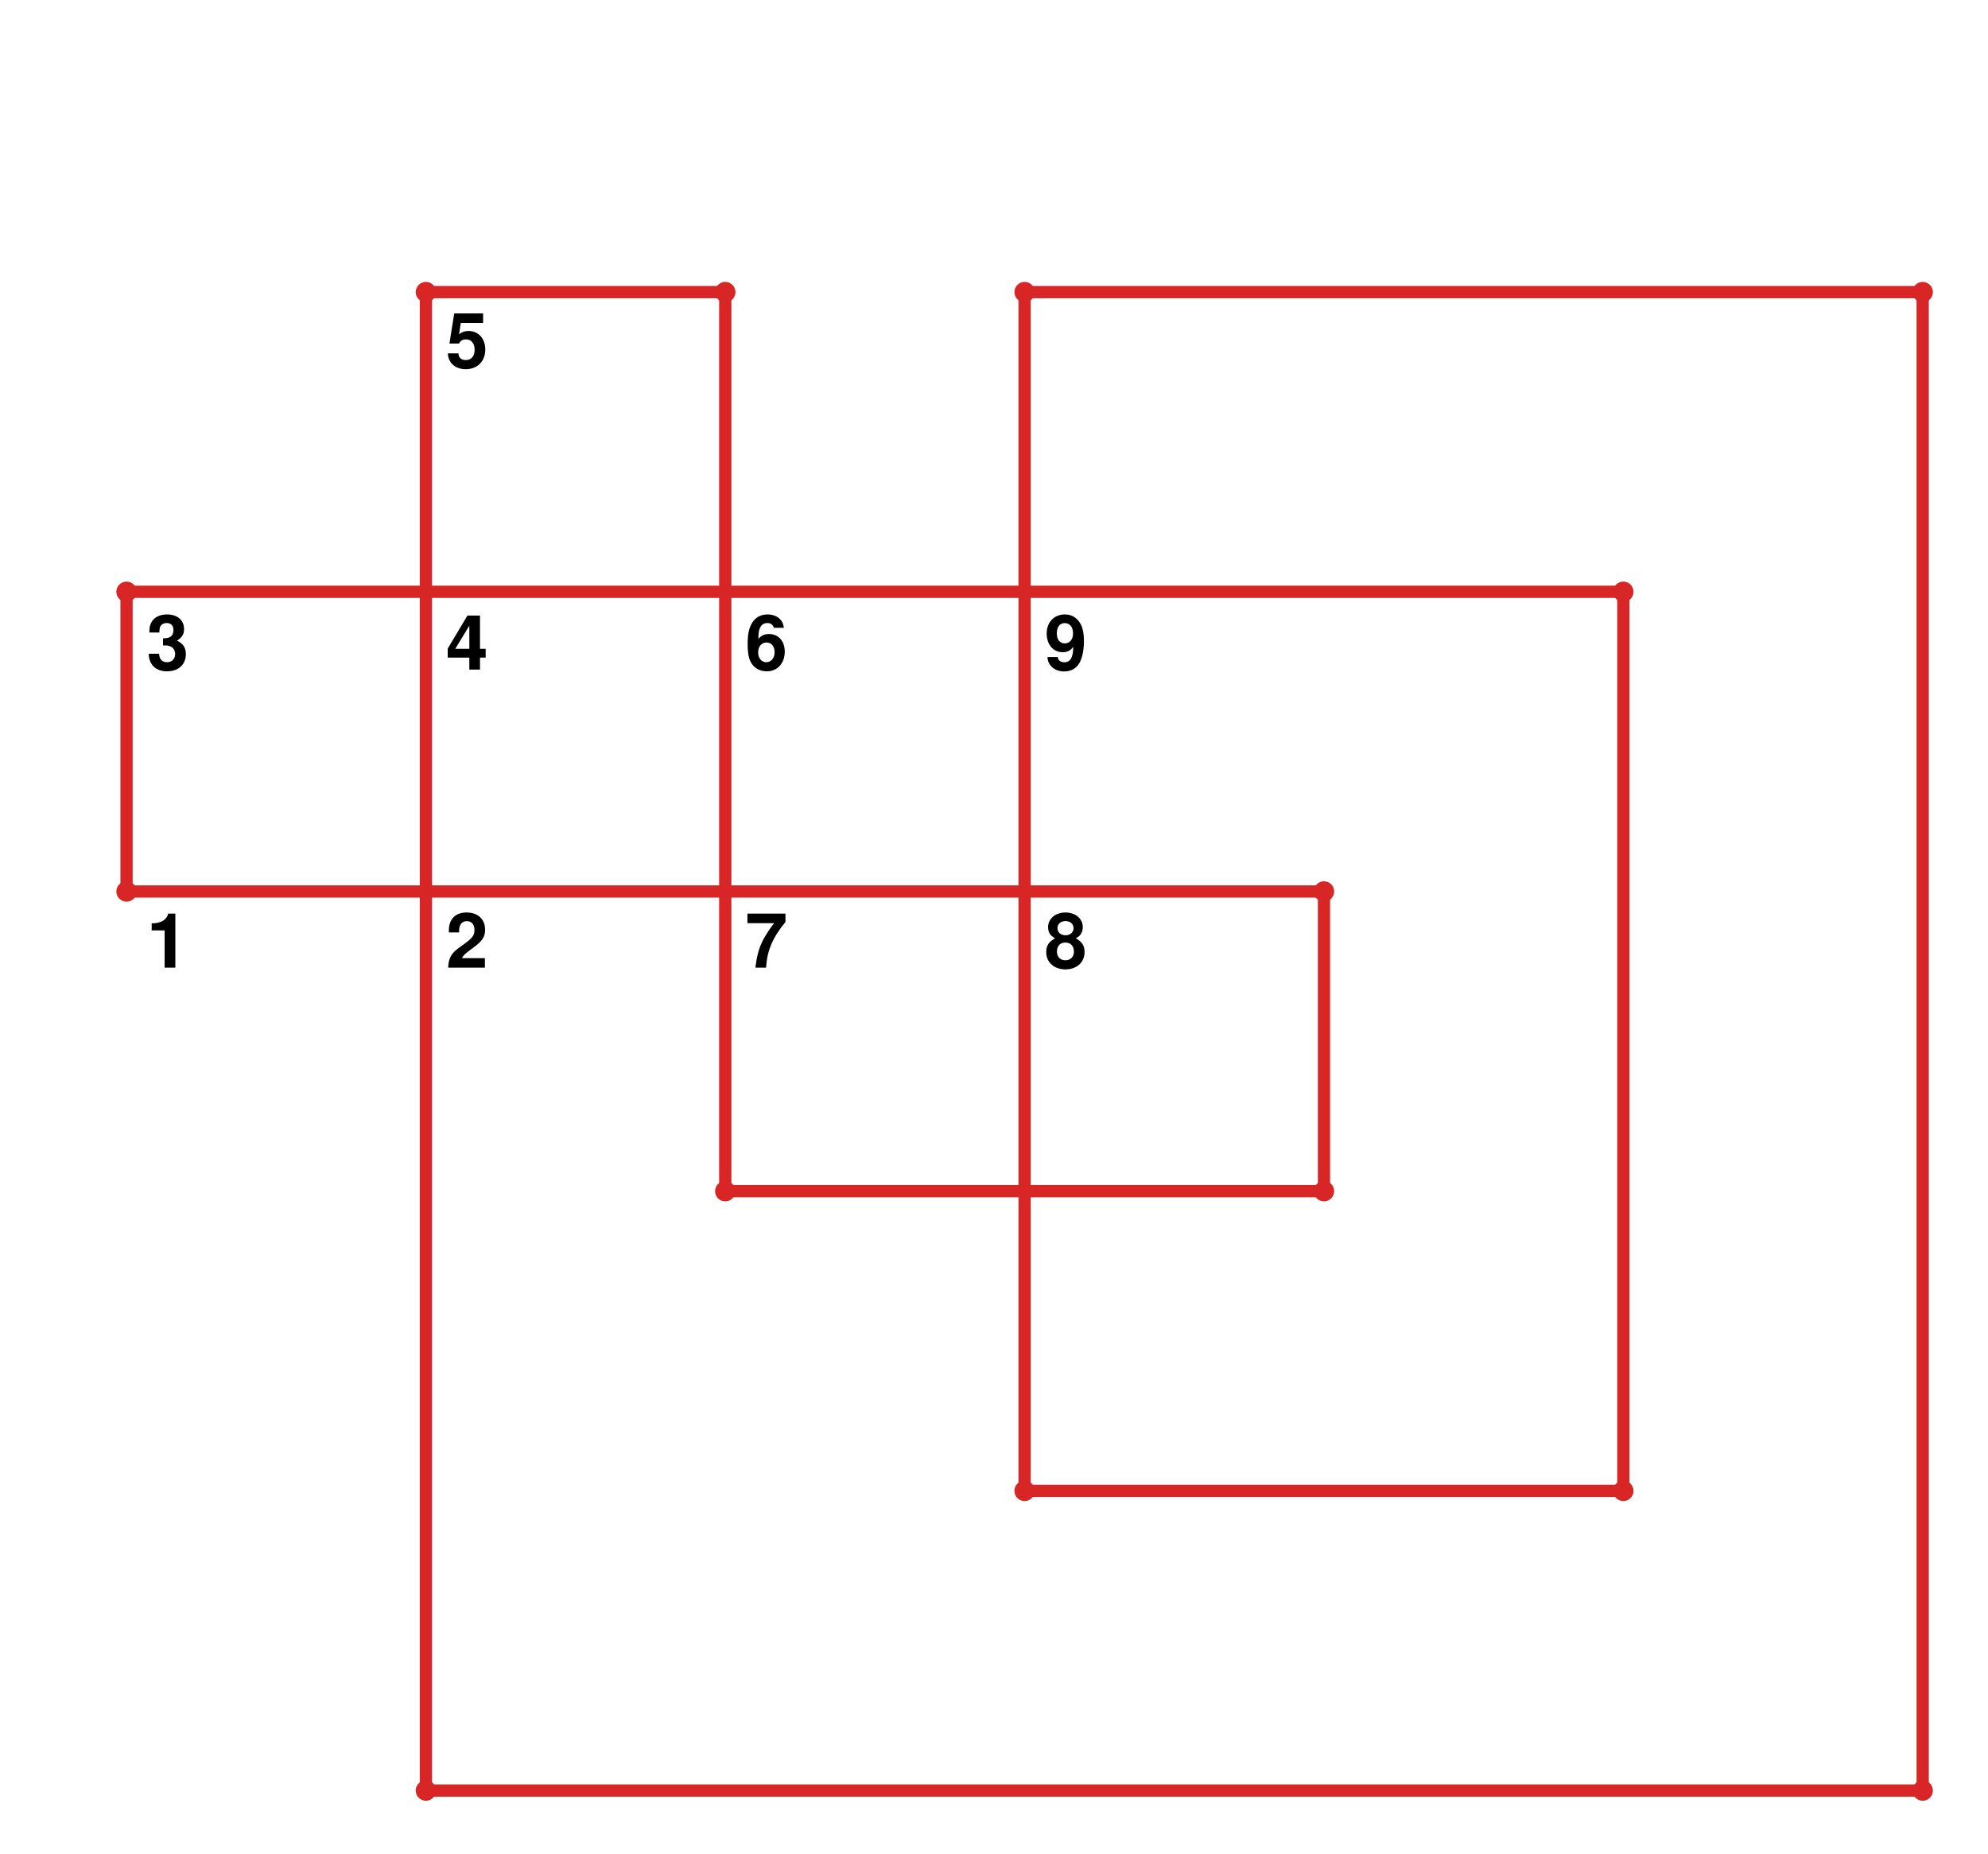
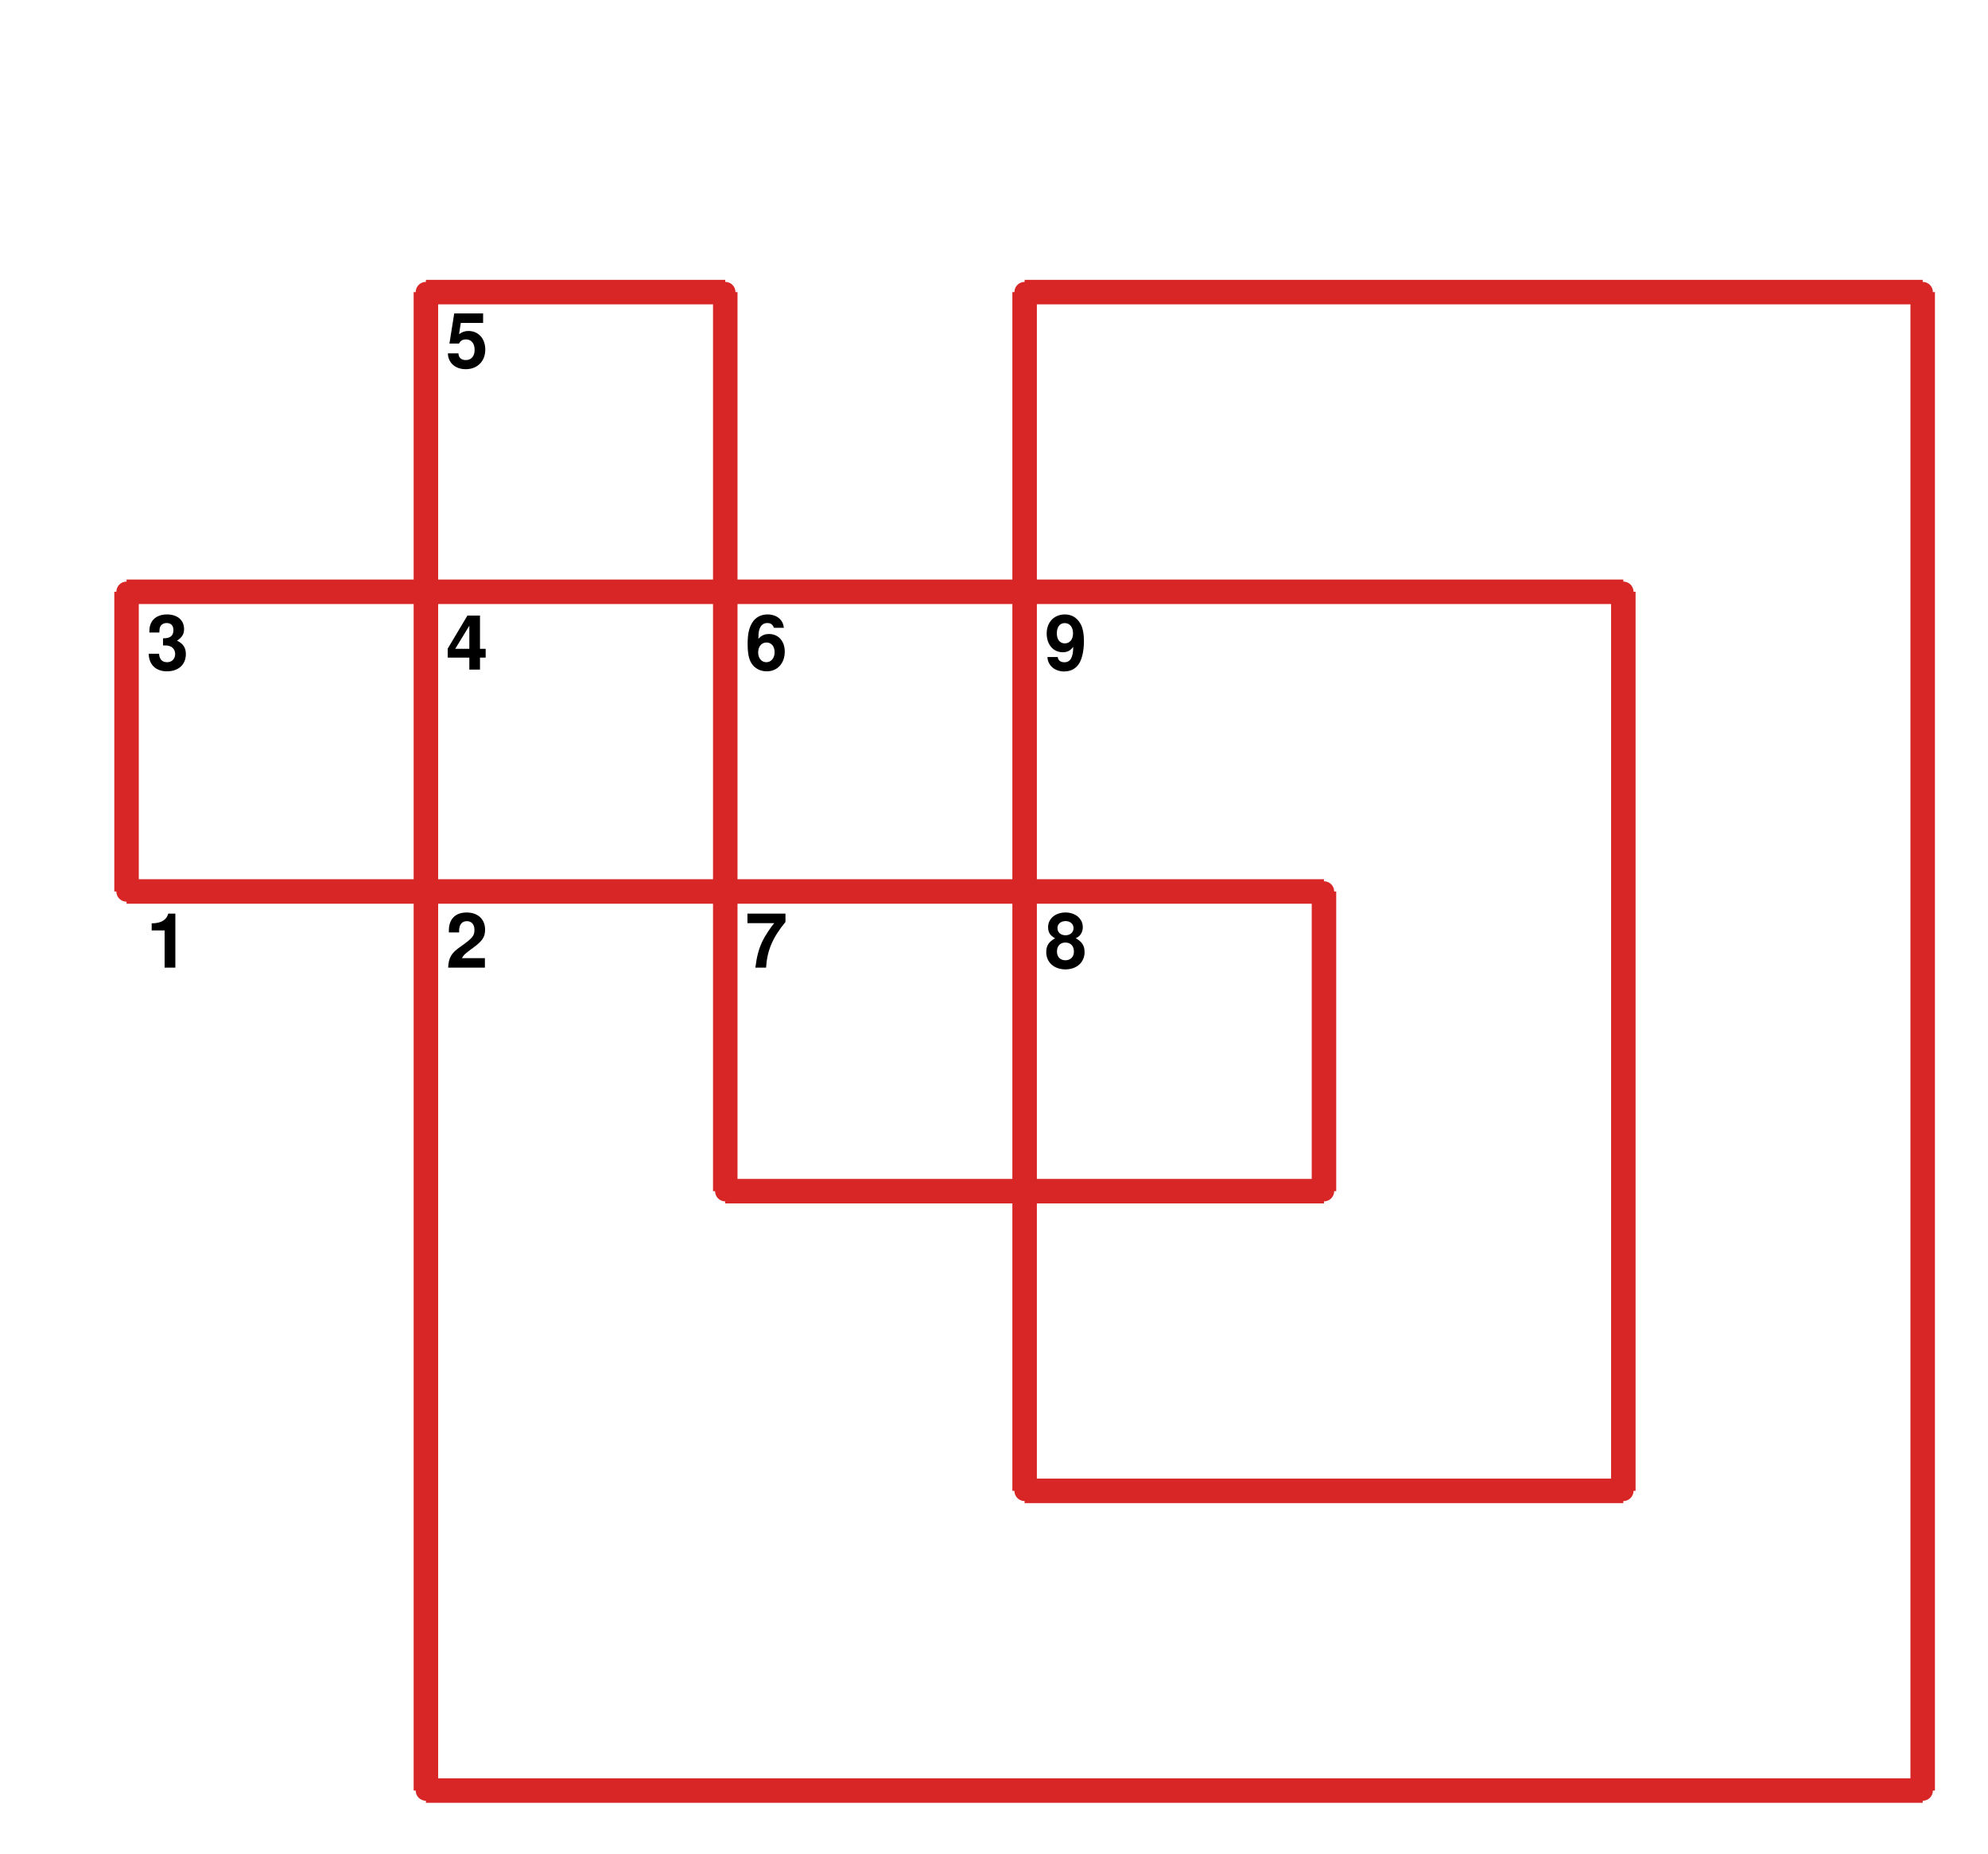
<svg xmlns="http://www.w3.org/2000/svg" width="487.000" height="454.000" viewBox="-1.000 -5.000 487.000 454.000">
  <circle cx="250.0" cy="66.54" r="2.0" stroke="#d82626" fill="#d82626" />
  <circle cx="470.0" cy="66.54" r="2.0" stroke="#d82626" fill="#d82626" />
  <circle cx="470.0" cy="433.54" r="2.0" stroke="#d82626" fill="#d82626" />
  <circle cx="103.333" cy="433.54" r="2.0" stroke="#d82626" fill="#d82626" />
  <circle cx="103.333" cy="66.54" r="2.0" stroke="#d82626" fill="#d82626" />
  <circle cx="176.667" cy="66.54" r="2.0" stroke="#d82626" fill="#d82626" />
  <circle cx="176.667" cy="286.74" r="2.0" stroke="#d82626" fill="#d82626" />
  <circle cx="323.333" cy="286.74" r="2.0" stroke="#d82626" fill="#d82626" />
  <circle cx="323.333" cy="213.34" r="2.0" stroke="#d82626" fill="#d82626" />
  <circle cx="30.0" cy="213.34" r="2.0" stroke="#d82626" fill="#d82626" />
  <circle cx="30.0" cy="139.94" r="2.0" stroke="#d82626" fill="#d82626" />
  <circle cx="396.667" cy="139.94" r="2.0" stroke="#d82626" fill="#d82626" />
  <circle cx="396.667" cy="360.14" r="2.0" stroke="#d82626" fill="#d82626" />
  <circle cx="250.0" cy="360.14" r="2.0" stroke="#d82626" fill="#d82626" />
-   <line x1="250.0" y1="66.54" x2="470.0" y2="66.54" stroke="#d82626" fill="none" stroke-width="3.0" />
-   <line x1="470.0" y1="66.54" x2="470.0" y2="433.54" stroke="#d82626" fill="none" stroke-width="3.0" />
-   <line x1="470.0" y1="433.54" x2="103.333" y2="433.54" stroke="#d82626" fill="none" stroke-width="3.0" />
-   <line x1="103.333" y1="433.54" x2="103.333" y2="66.54" stroke="#d82626" fill="none" stroke-width="3.0" />
-   <line x1="103.333" y1="66.54" x2="176.667" y2="66.54" stroke="#d82626" fill="none" stroke-width="3.0" />
-   <line x1="176.667" y1="66.54" x2="176.667" y2="286.74" stroke="#d82626" fill="none" stroke-width="3.0" />
-   <line x1="176.667" y1="286.74" x2="323.333" y2="286.74" stroke="#d82626" fill="none" stroke-width="3.0" />
-   <line x1="323.333" y1="286.74" x2="323.333" y2="213.34" stroke="#d82626" fill="none" stroke-width="3.0" />
-   <line x1="323.333" y1="213.34" x2="30.0" y2="213.34" stroke="#d82626" fill="none" stroke-width="3.0" />
-   <line x1="30.0" y1="213.34" x2="30.0" y2="139.94" stroke="#d82626" fill="none" stroke-width="3.0" />
-   <line x1="30.0" y1="139.94" x2="396.667" y2="139.94" stroke="#d82626" fill="none" stroke-width="3.0" />
-   <line x1="396.667" y1="139.94" x2="396.667" y2="360.14" stroke="#d82626" fill="none" stroke-width="3.0" />
-   <line x1="396.667" y1="360.14" x2="250.0" y2="360.14" stroke="#d82626" fill="none" stroke-width="3.0" />
-   <line x1="250.0" y1="360.14" x2="250.0" y2="66.54" stroke="#d82626" fill="none" stroke-width="3.0" />
+   <line x1="250.0" y1="66.54" x2="470.0" y2="66.54" stroke="#d82626" fill="none" stroke-width="6.0" />
+   <line x1="470.0" y1="66.54" x2="470.0" y2="433.54" stroke="#d82626" fill="none" stroke-width="6.0" />
+   <line x1="470.0" y1="433.54" x2="103.333" y2="433.54" stroke="#d82626" fill="none" stroke-width="6.0" />
+   <line x1="103.333" y1="433.54" x2="103.333" y2="66.54" stroke="#d82626" fill="none" stroke-width="6.0" />
+   <line x1="103.333" y1="66.54" x2="176.667" y2="66.54" stroke="#d82626" fill="none" stroke-width="6.0" />
+   <line x1="176.667" y1="66.54" x2="176.667" y2="286.74" stroke="#d82626" fill="none" stroke-width="6.0" />
+   <line x1="176.667" y1="286.74" x2="323.333" y2="286.74" stroke="#d82626" fill="none" stroke-width="6.0" />
+   <line x1="323.333" y1="286.74" x2="323.333" y2="213.34" stroke="#d82626" fill="none" stroke-width="6.0" />
+   <line x1="323.333" y1="213.34" x2="30.0" y2="213.34" stroke="#d82626" fill="none" stroke-width="6.0" />
+   <line x1="30.0" y1="213.34" x2="30.0" y2="139.94" stroke="#d82626" fill="none" stroke-width="6.0" />
+   <line x1="30.0" y1="139.94" x2="396.667" y2="139.94" stroke="#d82626" fill="none" stroke-width="6.0" />
+   <line x1="396.667" y1="139.94" x2="396.667" y2="360.14" stroke="#d82626" fill="none" stroke-width="6.0" />
+   <line x1="396.667" y1="360.14" x2="250.0" y2="360.14" stroke="#d82626" fill="none" stroke-width="6.0" />
+   <line x1="250.0" y1="360.14" x2="250.0" y2="66.54" stroke="#d82626" fill="none" stroke-width="6.0" />
  <text x="108.222" y="232" fill="#000" stroke-width="0.0" font-family="Nimbus Sans" font-size="14.0pt" font-weight="bold">2</text>
  <text x="34.889" y="232" fill="#000" stroke-width="0.0" font-family="Nimbus Sans" font-size="14.0pt" font-weight="bold">1</text>
  <text x="108.222" y="85" fill="#000" stroke-width="0.0" font-family="Nimbus Sans" font-size="14.0pt" font-weight="bold">5</text>
  <text x="181.556" y="159" fill="#000" stroke-width="0.0" font-family="Nimbus Sans" font-size="14.0pt" font-weight="bold">6</text>
  <text x="108.222" y="159" fill="#000" stroke-width="0.0" font-family="Nimbus Sans" font-size="14.0pt" font-weight="bold">4</text>
  <text x="181.556" y="232" fill="#000" stroke-width="0.0" font-family="Nimbus Sans" font-size="14.0pt" font-weight="bold">7</text>
  <text x="254.889" y="232" fill="#000" stroke-width="0.0" font-family="Nimbus Sans" font-size="14.0pt" font-weight="bold">8</text>
  <text x="254.889" y="159" fill="#000" stroke-width="0.0" font-family="Nimbus Sans" font-size="14.0pt" font-weight="bold">9</text>
  <text x="34.889" y="159" fill="#000" stroke-width="0.0" font-family="Nimbus Sans" font-size="14.0pt" font-weight="bold">3</text>
</svg>
